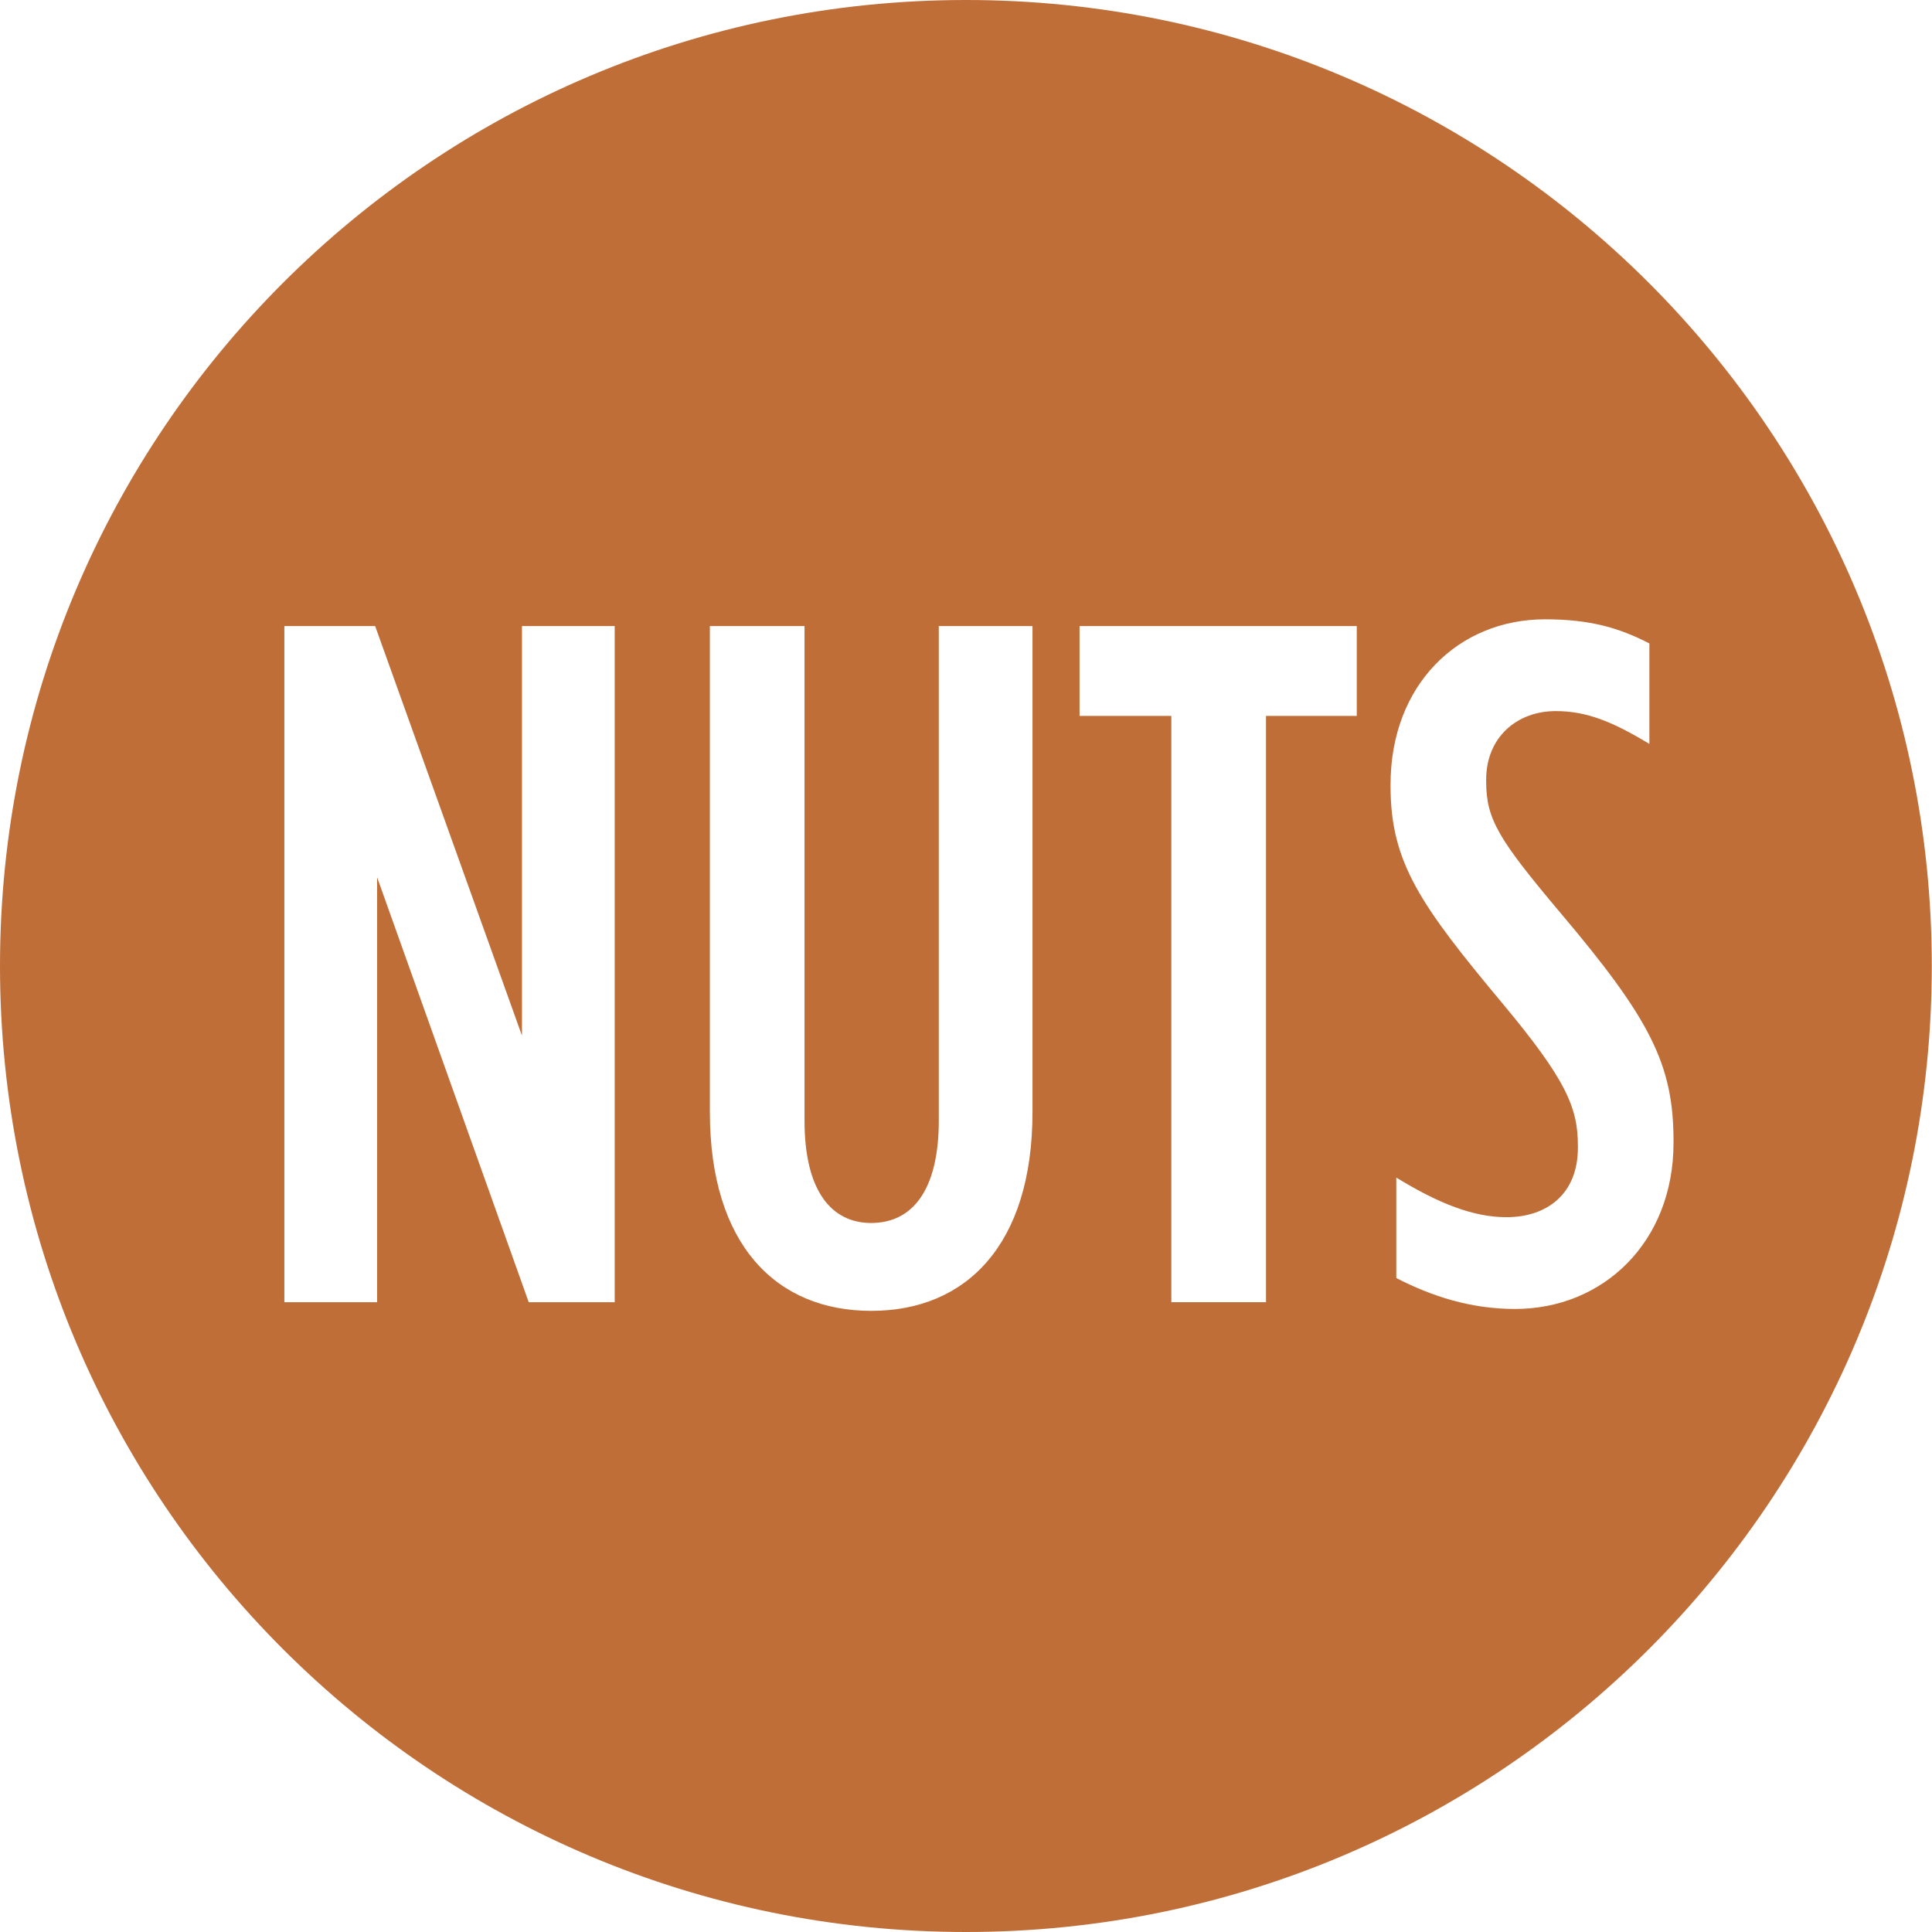
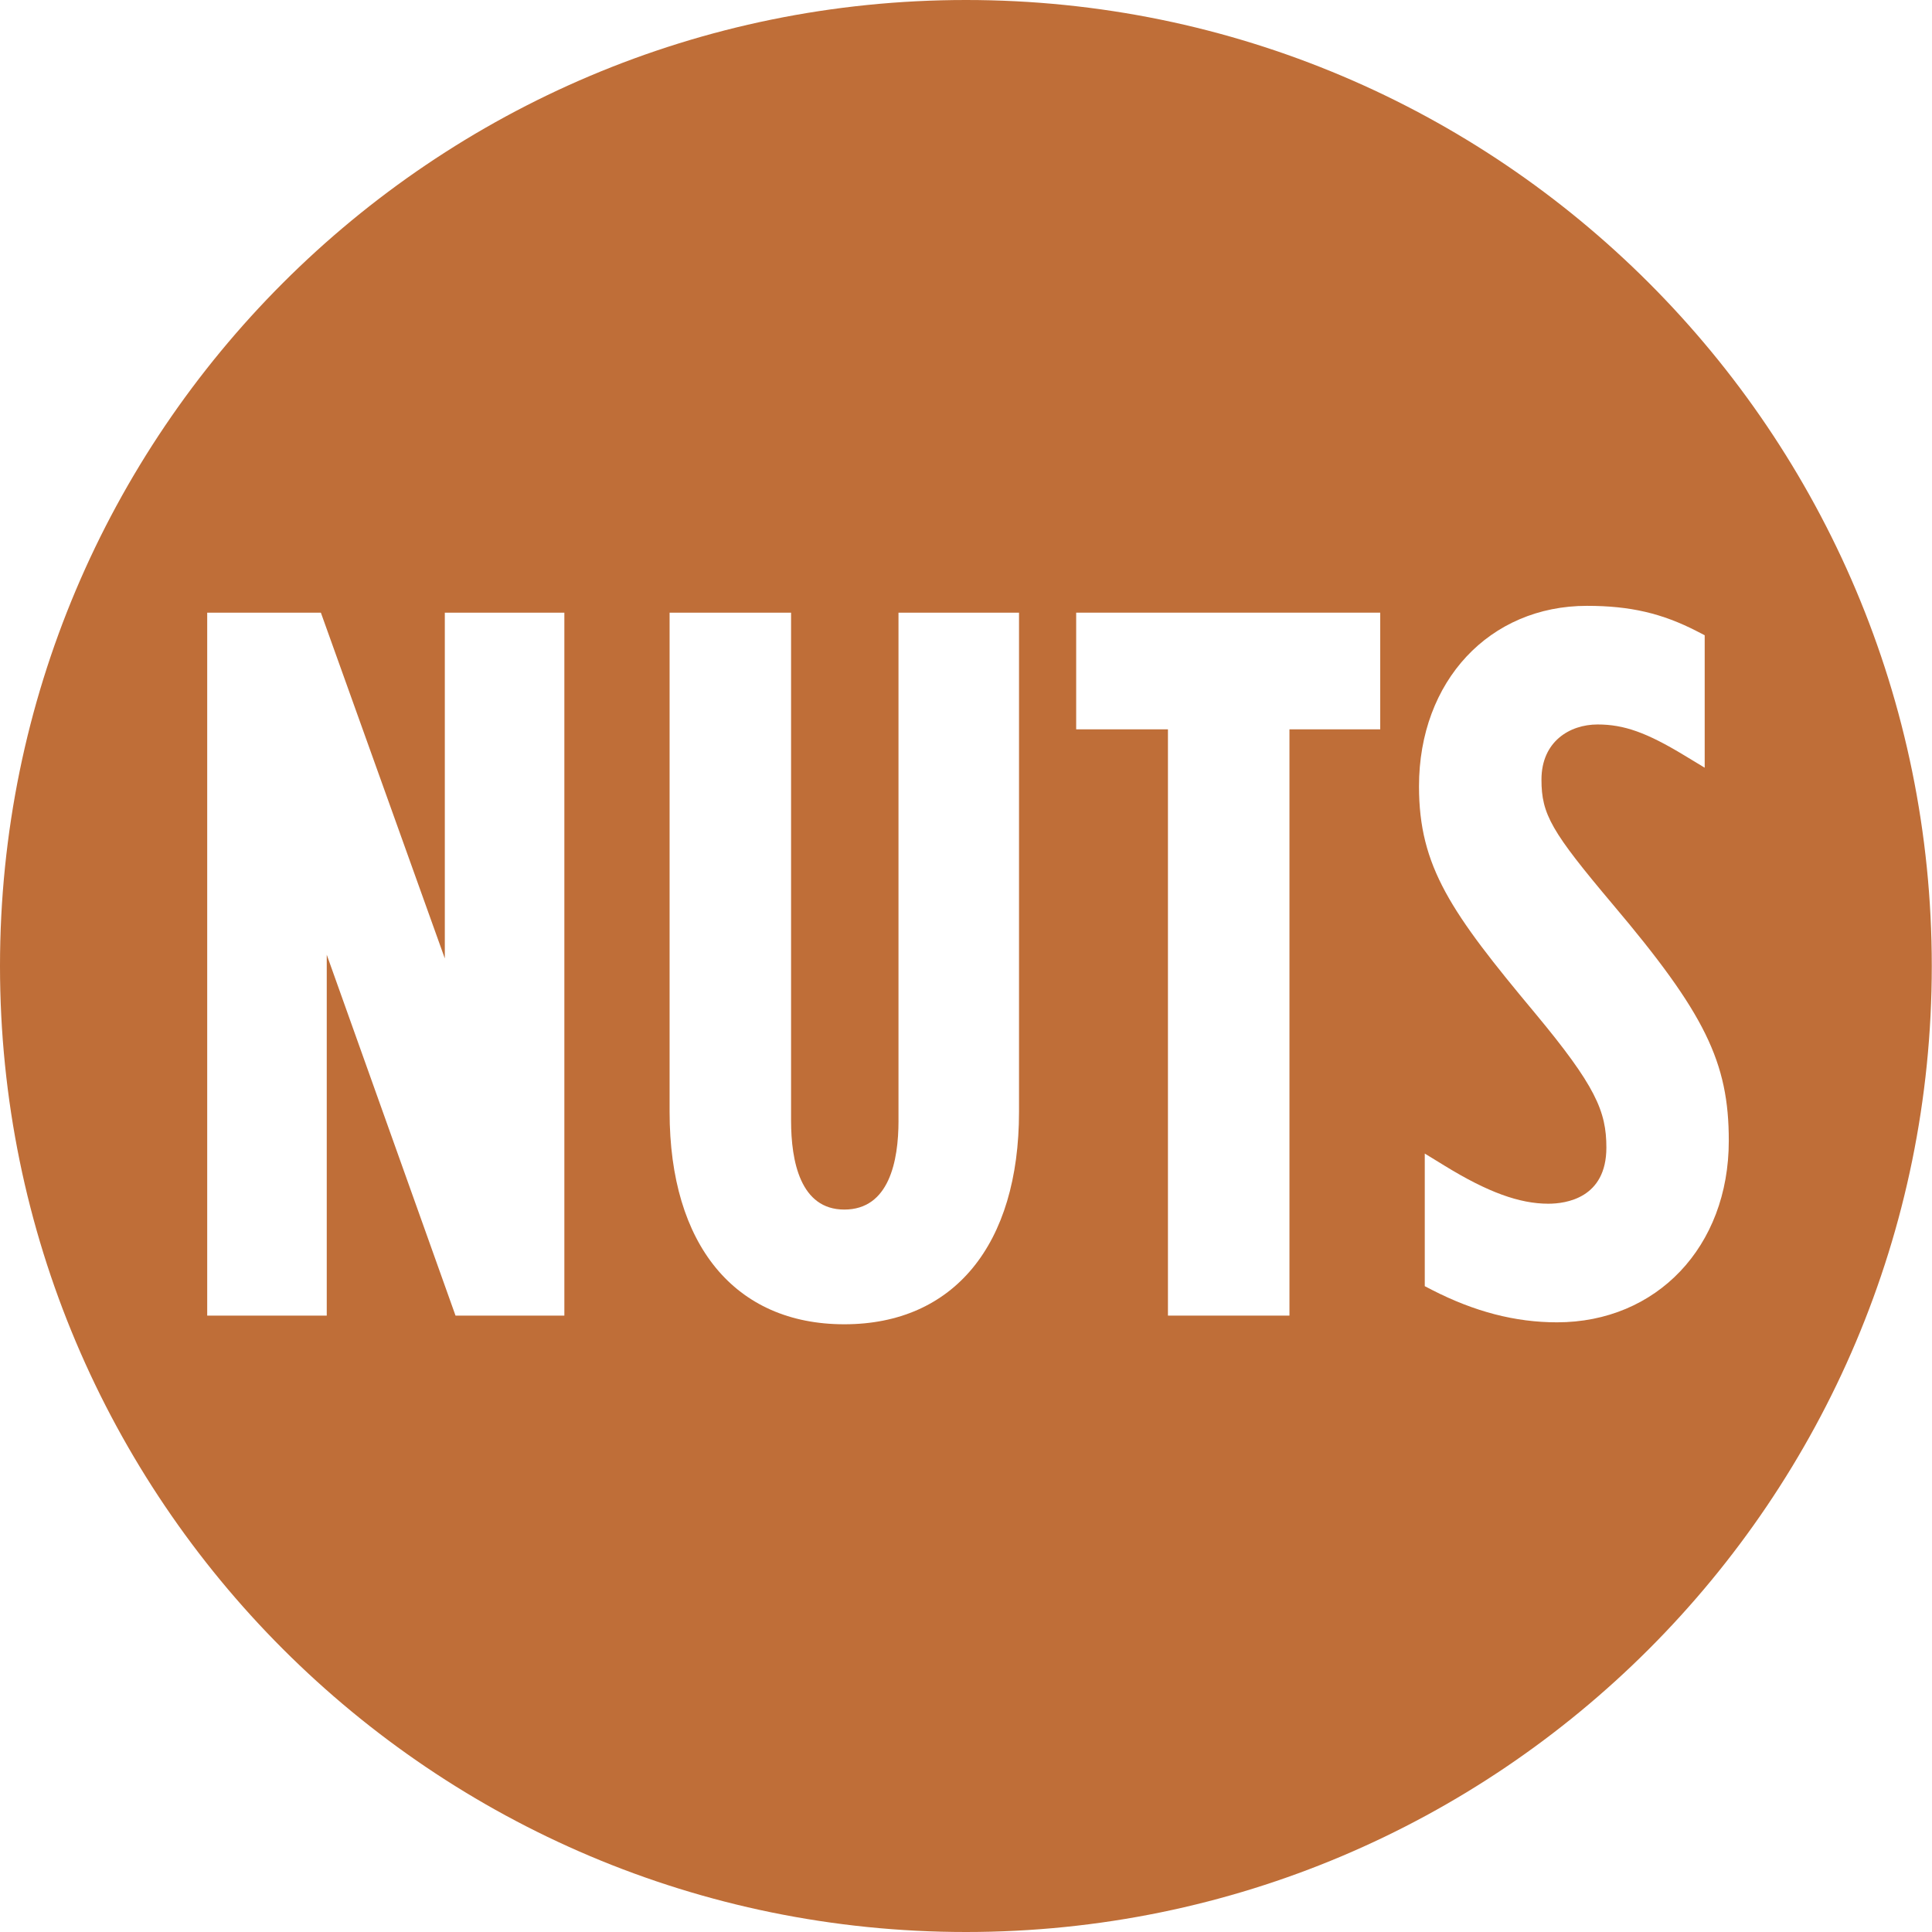
<svg xmlns="http://www.w3.org/2000/svg" version="1.1" x="0px" y="0px" width="71.992px" height="72px" viewBox="0 0 71.992 72" enable-background="new 0 0 71.992 72" xml:space="preserve">
  <g id="Layer_3">
    <rect x="-121.234" y="-124.729" fill="#FFFFFF" width="1190.526" height="321.458" />
  </g>
  <g id="Layer_2" display="none">
</g>
  <g id="Layer_1">
    <g>
	</g>
    <g>
      <g>
        <path fill="#BF6E38" d="M71.992,36C71.992,16.118,55.879,0,36,0C16.117,0,0,16.118,0,36s16.117,36,36,36     C55.879,72,71.992,55.882,71.992,36z" />
      </g>
    </g>
    <g>
-       <path fill="#FFFFFF" d="M10.597,23.332h3.384l5.471,15.262V23.332h3.456v25.197h-3.204l-5.651-15.838v15.838h-3.456V23.332z" />
-       <path fill="#FFFFFF" d="M26.455,41.438V23.332h3.527v18.43c0,2.627,1.008,3.815,2.484,3.815c1.512,0,2.52-1.188,2.52-3.815v-18.43    h3.492v18.105c0,4.968-2.484,7.415-6.011,7.415C28.938,48.853,26.455,46.405,26.455,41.438z" />
-       <path fill="#FFFFFF" d="M43.651,26.68h-3.419v-3.348h10.331v3.348h-3.383v21.849h-3.528V26.68z" />
-       <path fill="#FFFFFF" d="M52.036,47.629v-3.744c1.584,0.972,2.879,1.476,4.104,1.476c1.512,0,2.664-0.864,2.664-2.592v-0.072    c0-1.44-0.468-2.484-2.771-5.255c-3.096-3.708-4.211-5.292-4.211-8.135v-0.072c0-3.708,2.52-6.155,5.759-6.155    c1.691,0,2.771,0.324,3.887,0.9v3.744c-1.368-0.828-2.339-1.224-3.491-1.224c-1.44,0-2.592,0.972-2.592,2.556v0.072    c0,1.404,0.468,2.16,2.771,4.895c3.348,3.959,4.211,5.651,4.211,8.495v0.072c0,3.708-2.627,6.191-5.903,6.191    C54.807,48.781,53.368,48.313,52.036,47.629z" />
+       <polygon fill="#FFFFFF" points="16.577,35.718 11.958,22.832 7.722,22.832 7.722,49.029 12.177,49.029 12.177,35.58     16.976,49.029 21.032,49.029 21.032,22.832 16.577,22.832   " />
+       <path fill="#FFFFFF" d="M33.485,41.762c0,1.513-0.351,3.315-2.02,3.315c-1.64,0-1.984-1.803-1.984-3.315v-18.93h-4.527v18.605    c0,4.956,2.434,7.915,6.511,7.915s6.511-2.959,6.511-7.915V22.832h-4.492V41.762z" />
+       <polygon fill="#FFFFFF" points="40.106,27.18 43.526,27.18 43.526,49.029 48.054,49.029 48.054,27.18 51.437,27.18 51.437,22.832     40.106,22.832   " />
+       <path fill="#FFFFFF" d="M60.1,33.7c-2.282-2.709-2.654-3.35-2.654-4.645c0-1.42,1.051-2.056,2.092-2.056    c0.982,0,1.828,0.301,3.232,1.152l0.759,0.459v-4.936l-0.271-0.14c-1.314-0.679-2.507-0.956-4.117-0.956    c-3.627,0-6.259,2.799-6.259,6.727c0,2.991,1.187,4.694,4.327,8.455c2.254,2.712,2.656,3.651,2.656,5.007    c0,1.888-1.513,2.092-2.164,2.092c-1.077,0-2.262-0.433-3.842-1.402l-0.762-0.467v4.942l0.271,0.14    c1.582,0.812,3.104,1.207,4.656,1.207c3.71,0,6.403-2.814,6.403-6.763C64.429,39.581,63.539,37.768,60.1,33.7z" />
    </g>
  </g>
</svg>
